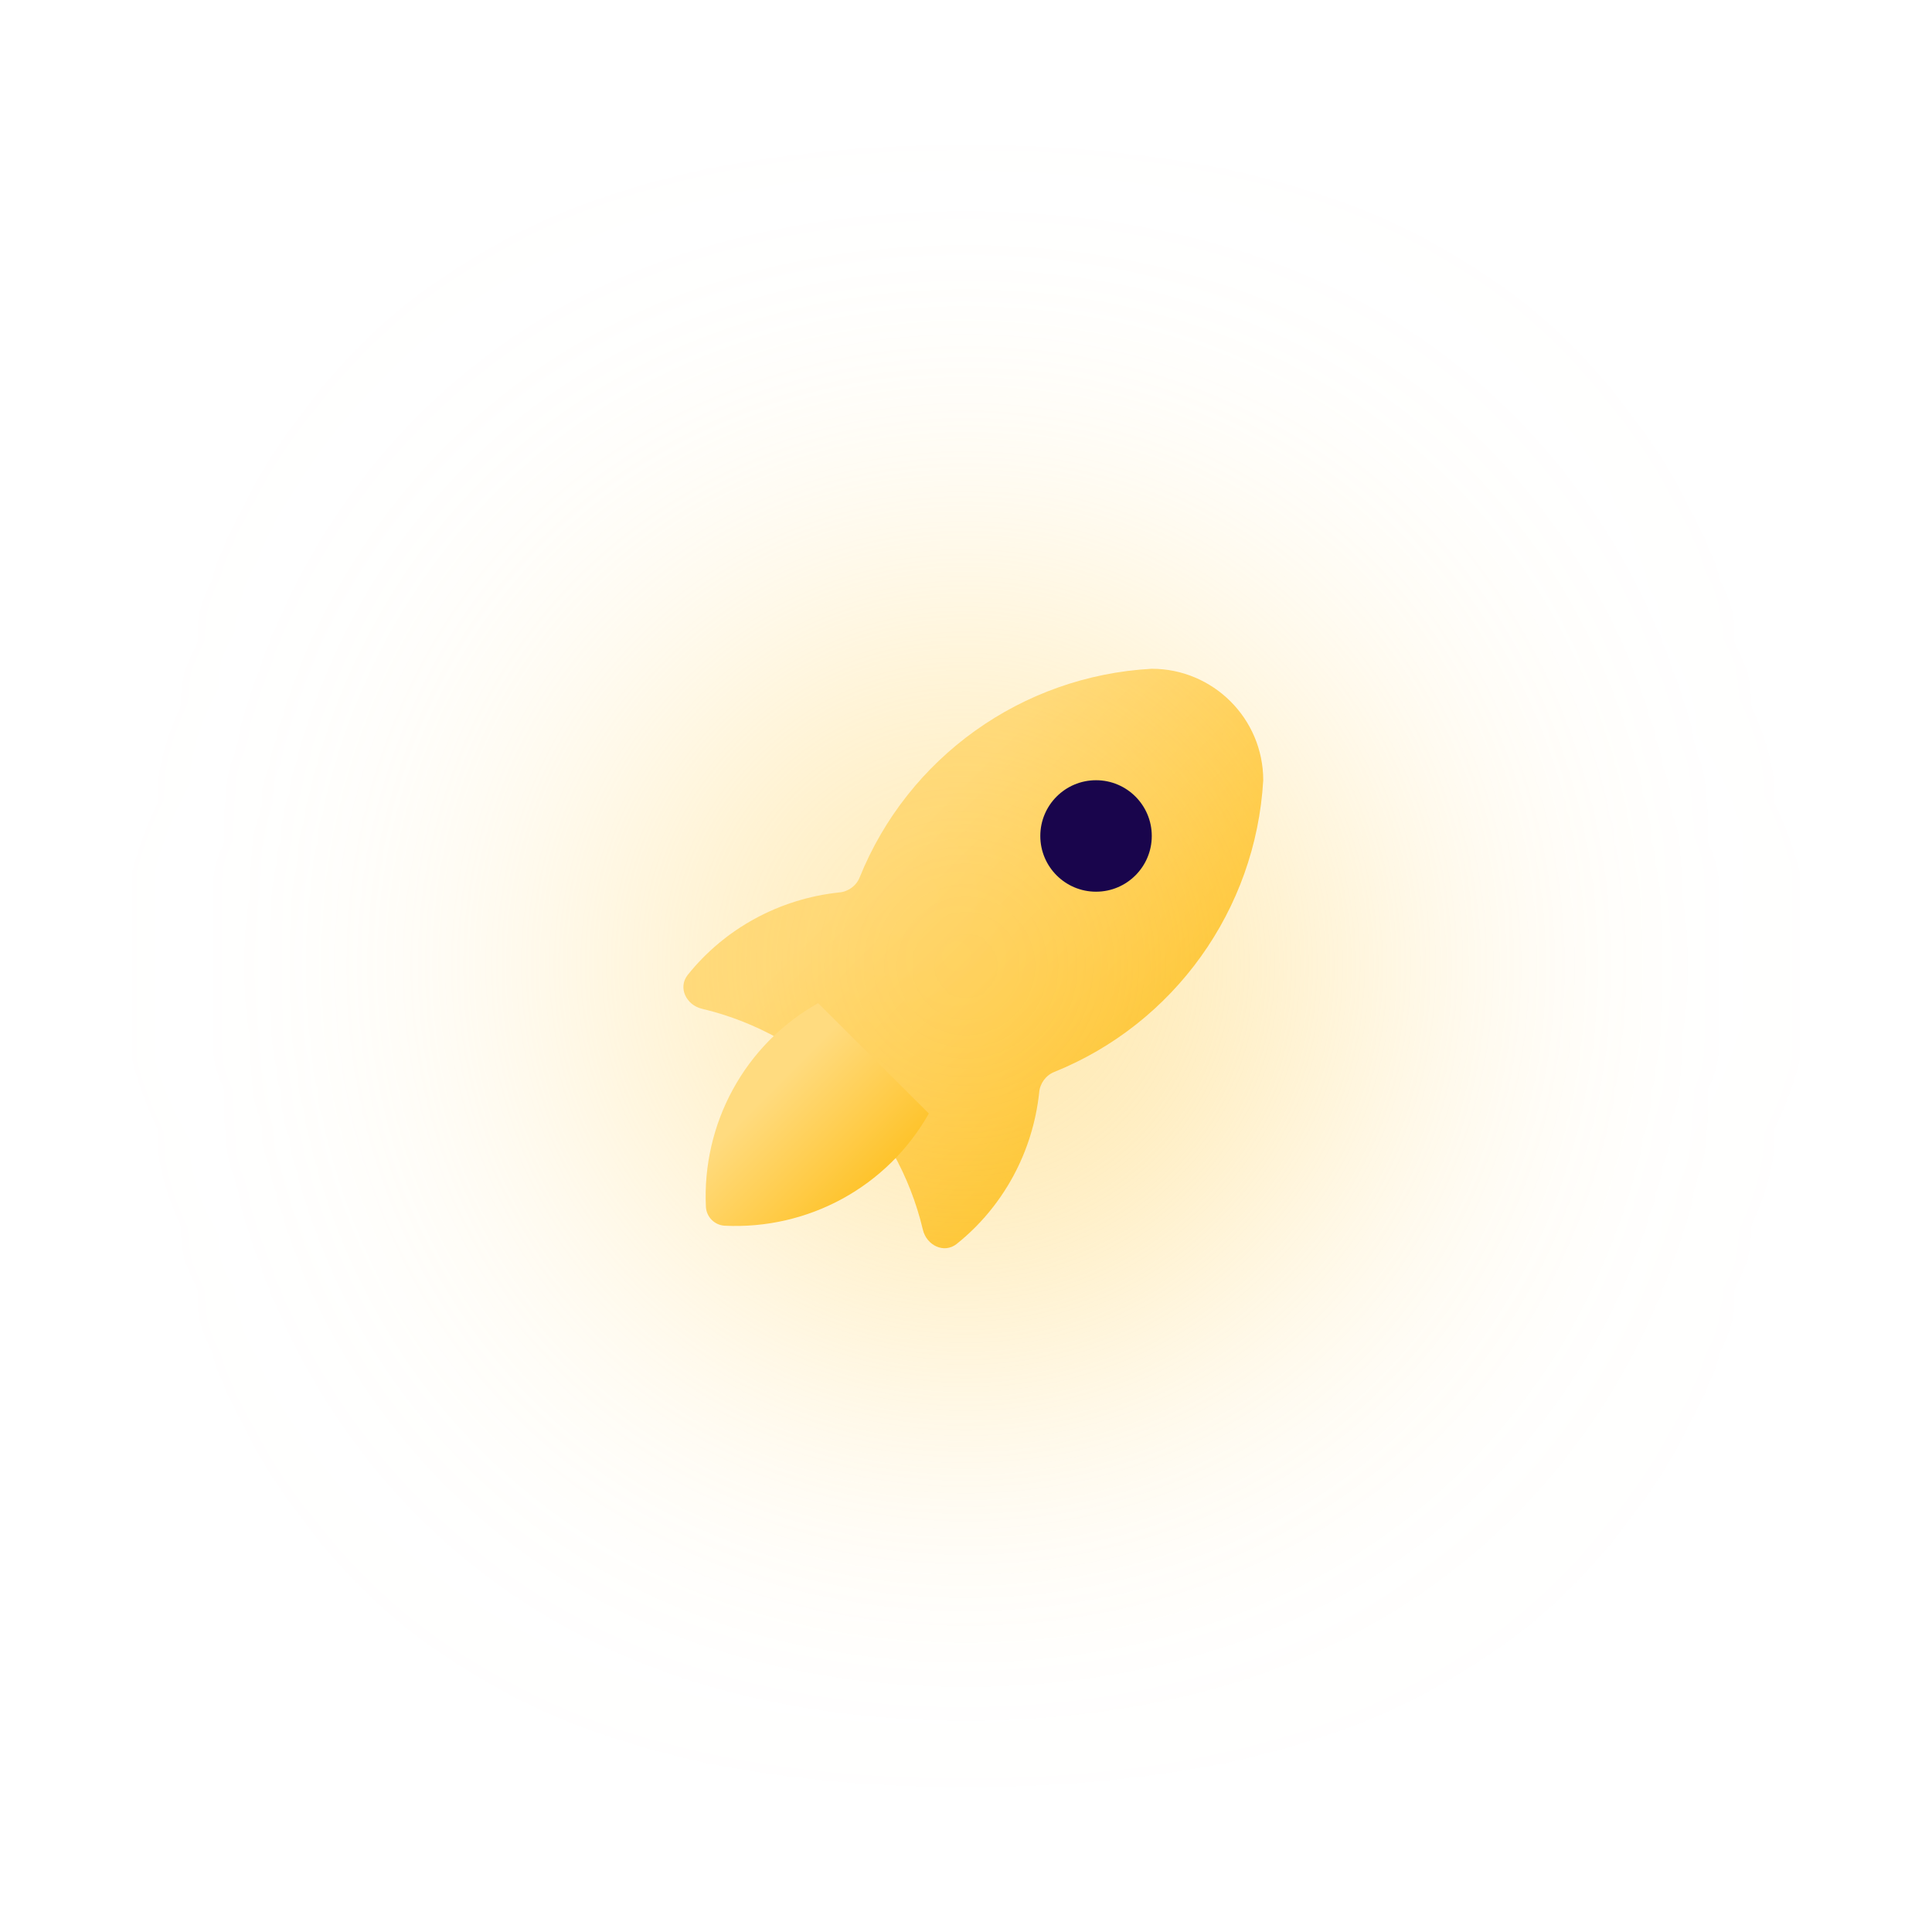
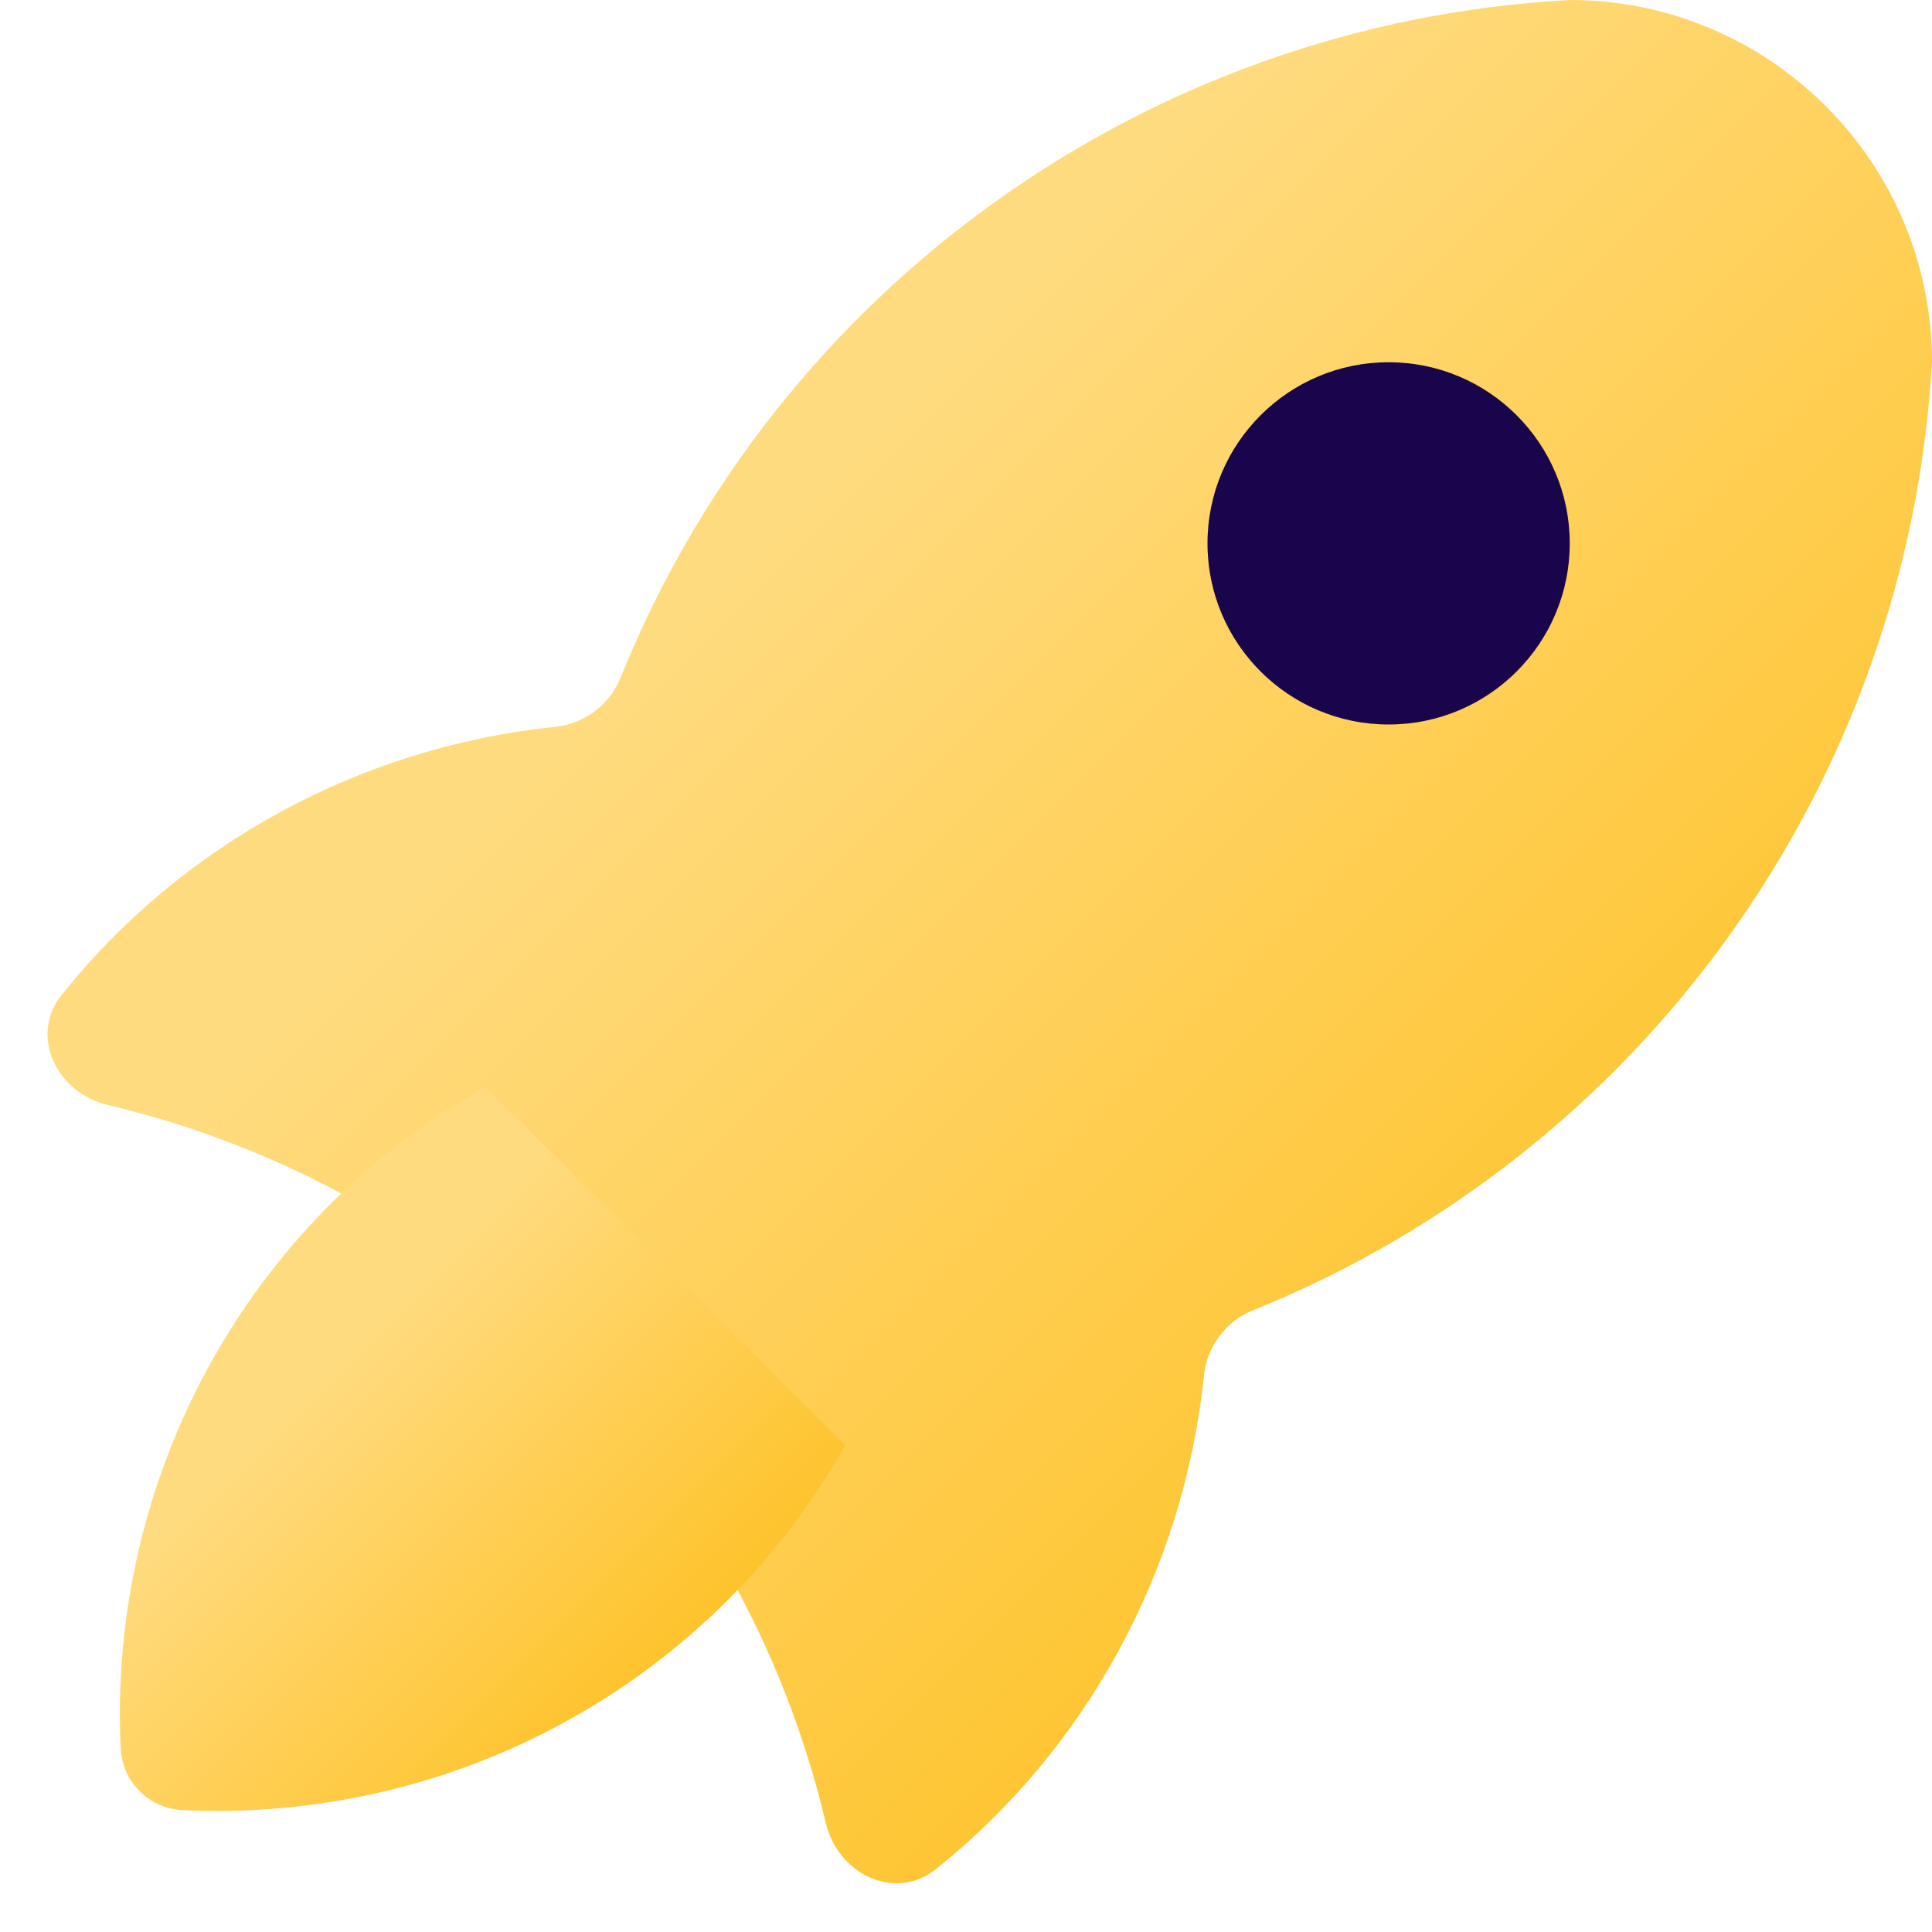
- <svg xmlns="http://www.w3.org/2000/svg" width="52" height="52" viewBox="0 0 52 52" fill="none">
+ <svg xmlns="http://www.w3.org/2000/svg" width="52" height="52" viewBox="18 18 16 16" fill="none">
  <defs>
-     <filter id="filter_18_720_dd" x="0" y="0" width="52" height="52" filterUnits="userSpaceOnUse" color-interpolation-filters="sRGB">
+     <filter id="filter_18_720_dd" x="-2" y="-2" width="20" height="20" filterUnits="userSpaceOnUse" color-interpolation-filters="sRGB">
      <feFlood flood-opacity="0" result="BackgroundImageFix" />
      <feBlend mode="normal" in="SourceGraphic" in2="BackgroundImageFix" result="shape" />
-       <feGaussianBlur stdDeviation="5.333" result="effect_layerBlur_1" />
+       <feGaussianBlur stdDeviation="2" result="effect_layerBlur_1" />
    </filter>
    <linearGradient x1="34" y1="34" x2="18" y2="18" id="paint_linear_18_717_0" gradientUnits="userSpaceOnUse">
      <stop stop-color="#FEB700" />
      <stop offset="0.661" stop-color="#FFDB7F" />
    </linearGradient>
    <linearGradient x1="36" y1="36" x2="16" y2="16" id="paint_linear_18_720_0" gradientUnits="userSpaceOnUse">
      <stop stop-color="#FEB700" />
      <stop offset="0.661" stop-color="#FFDB7F" />
    </linearGradient>
    <linearGradient x1="25" y1="33" x2="19" y2="27" id="paint_linear_18_718_0" gradientUnits="userSpaceOnUse">
      <stop stop-color="#FEB700" />
      <stop offset="0.661" stop-color="#FFDB7F" />
    </linearGradient>
  </defs>
  <path id="Path" d="M18.89 27.15C21.84 27.85 24.14 30.15 24.84 33.1C24.94 33.52 25.41 33.75 25.75 33.48C27 32.48 27.8 31.01 27.97 29.4C27.99 29.16 28.15 28.94 28.38 28.85C31.6 27.55 33.8 24.49 34 21C34 19.34 32.65 18 31 18C27.5 18.19 24.44 20.39 23.14 23.61C23.05 23.84 22.83 24 22.59 24.02C20.98 24.19 19.51 24.99 18.51 26.24C18.24 26.58 18.47 27.05 18.89 27.15Z" fill="url(#paint_linear_18_717_0)" fill-opacity="1" fill-rule="evenodd" />
  <g opacity="0.5" filter="url(#filter_18_720_dd)">
-     <circle id="Ellipse 6" cx="26" cy="26" r="10" fill="url(#paint_linear_18_720_0)" fill-opacity="1" />
+     <circle id="Ellipse 6" cx="26" cy="26" r="5" fill="url(#paint_linear_18_720_0)" fill-opacity="1" />
  </g>
  <path id="Path" d="M22.02 27C20.04 28.11 18.89 30.25 19 32.49C19.02 32.76 19.23 32.97 19.5 32.99C21.75 33.1 23.88 31.95 25 29.97L22.02 27Z" fill="url(#paint_linear_18_718_0)" fill-opacity="1" fill-rule="evenodd" />
  <circle id="Oval" cx="29.5" cy="22.5" r="1.5" fill="#19054C" fill-opacity="1" />
</svg>
